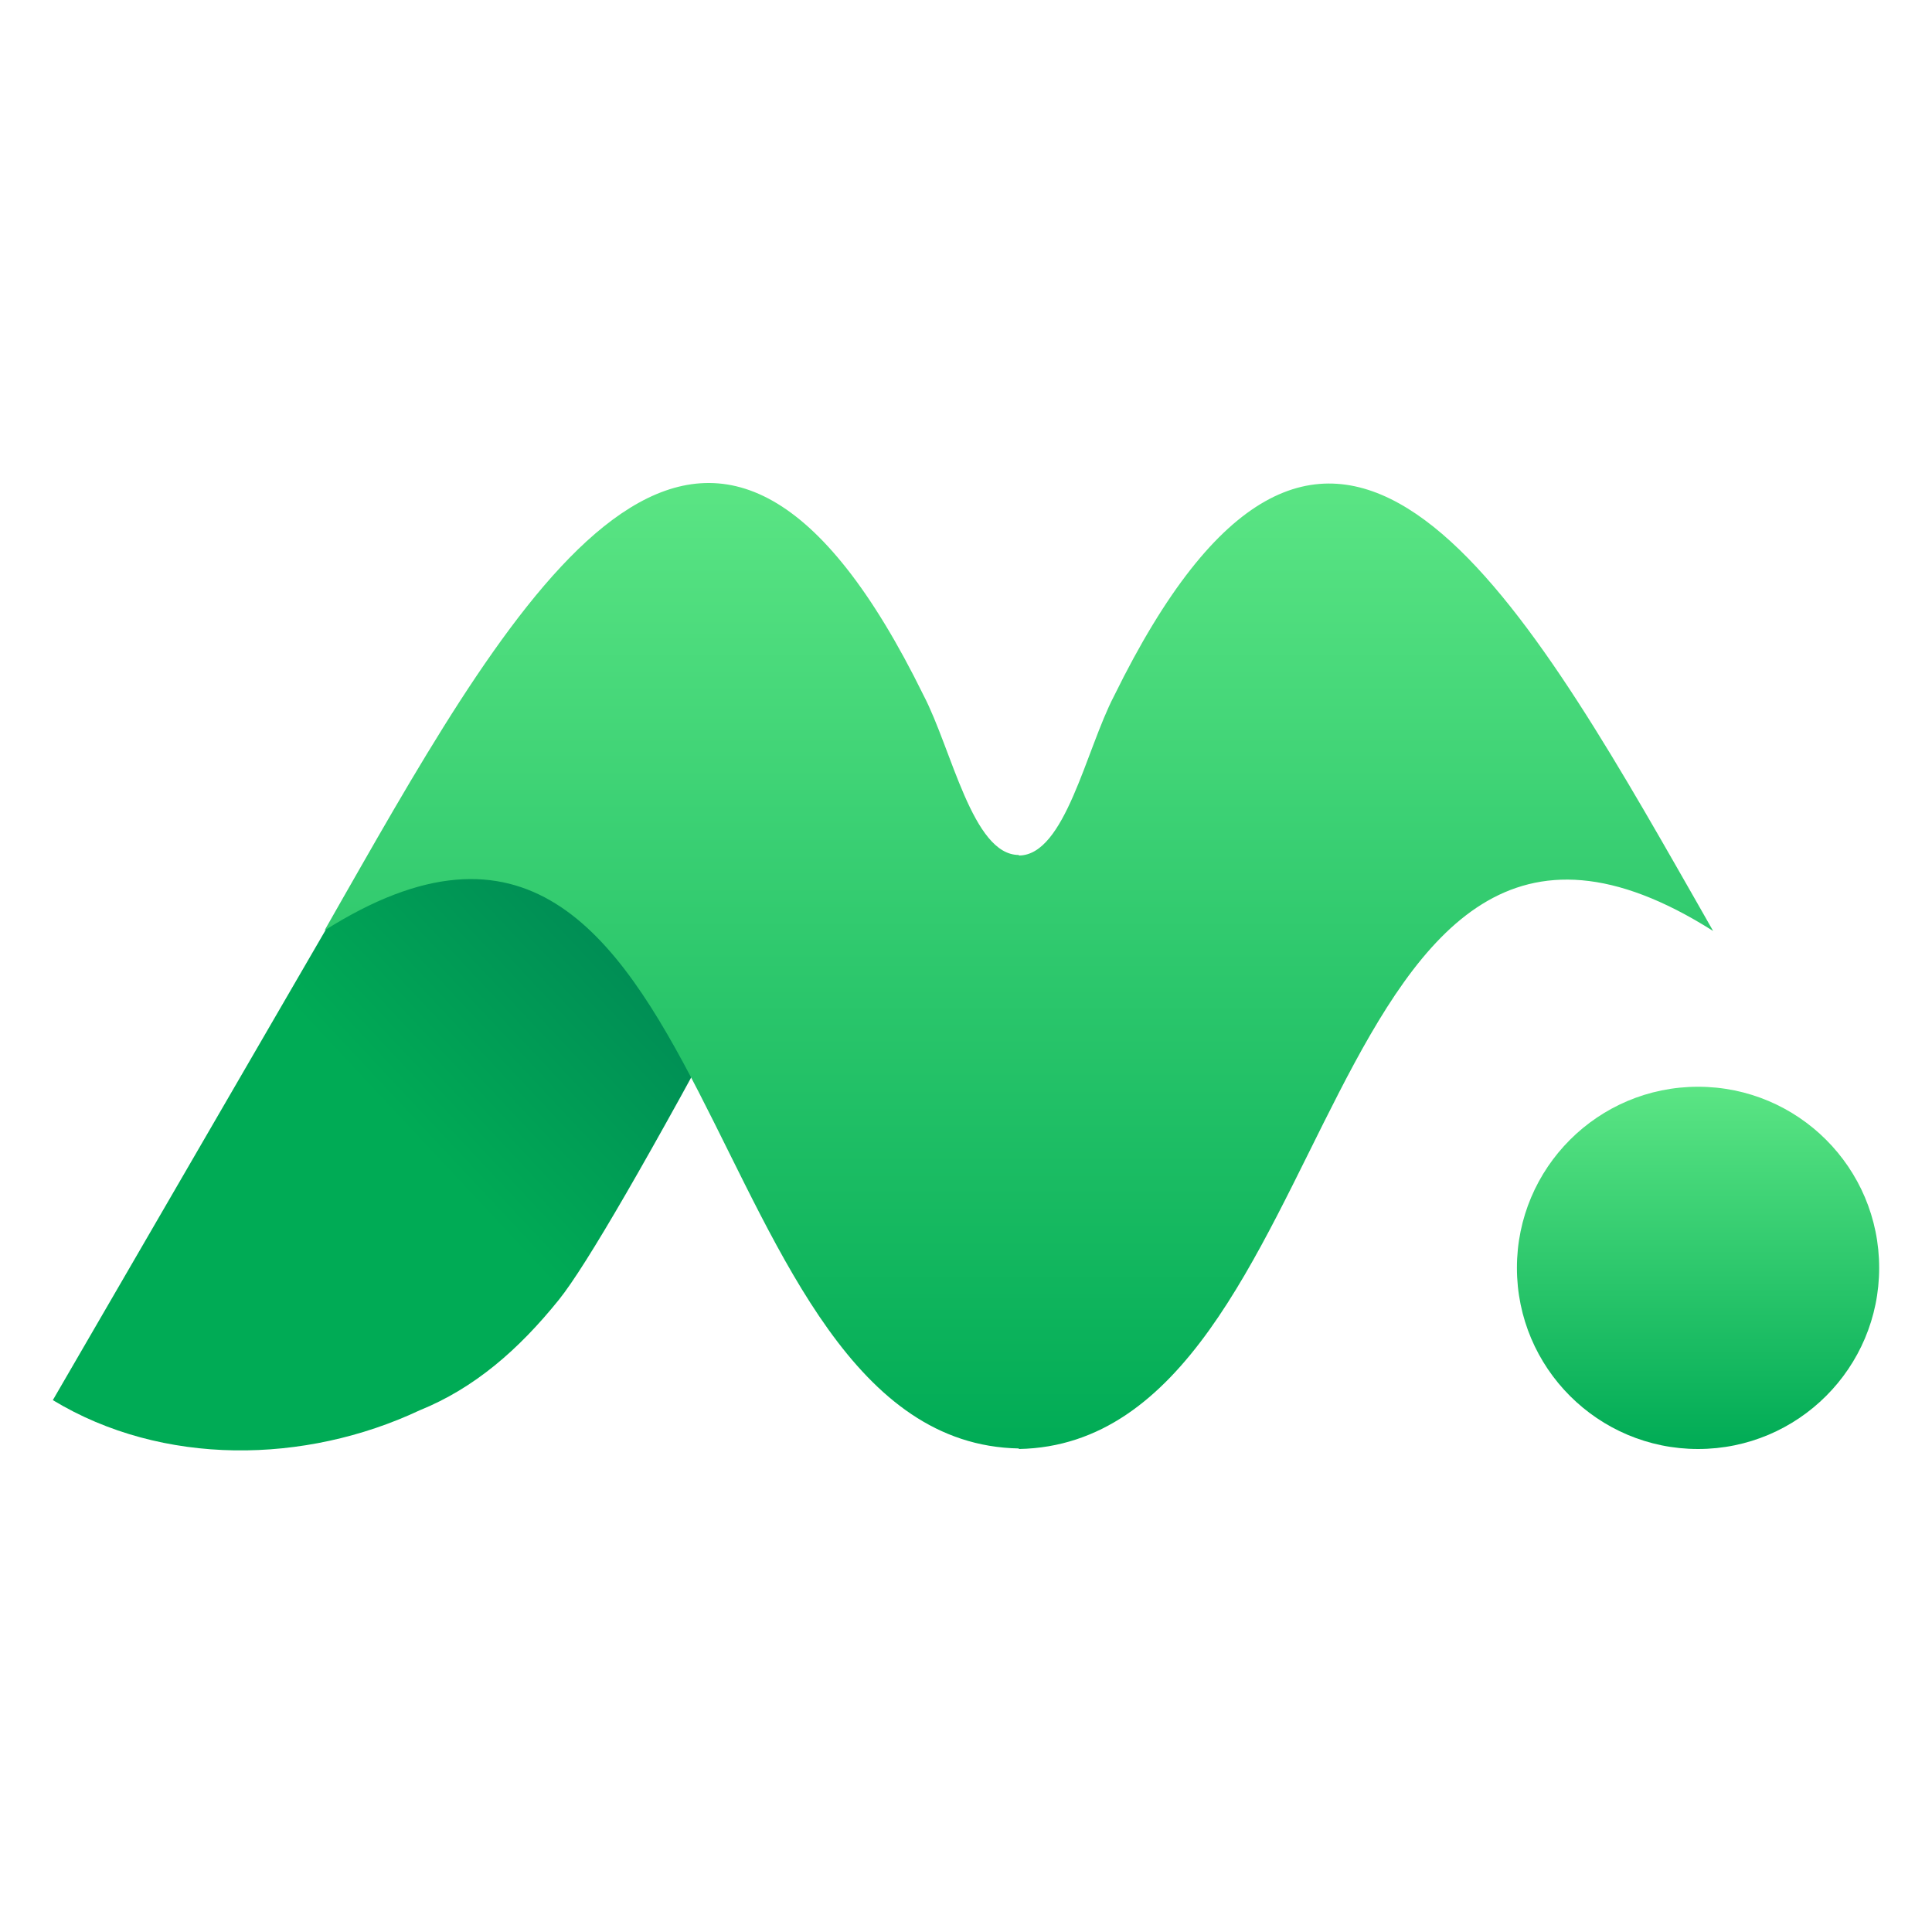
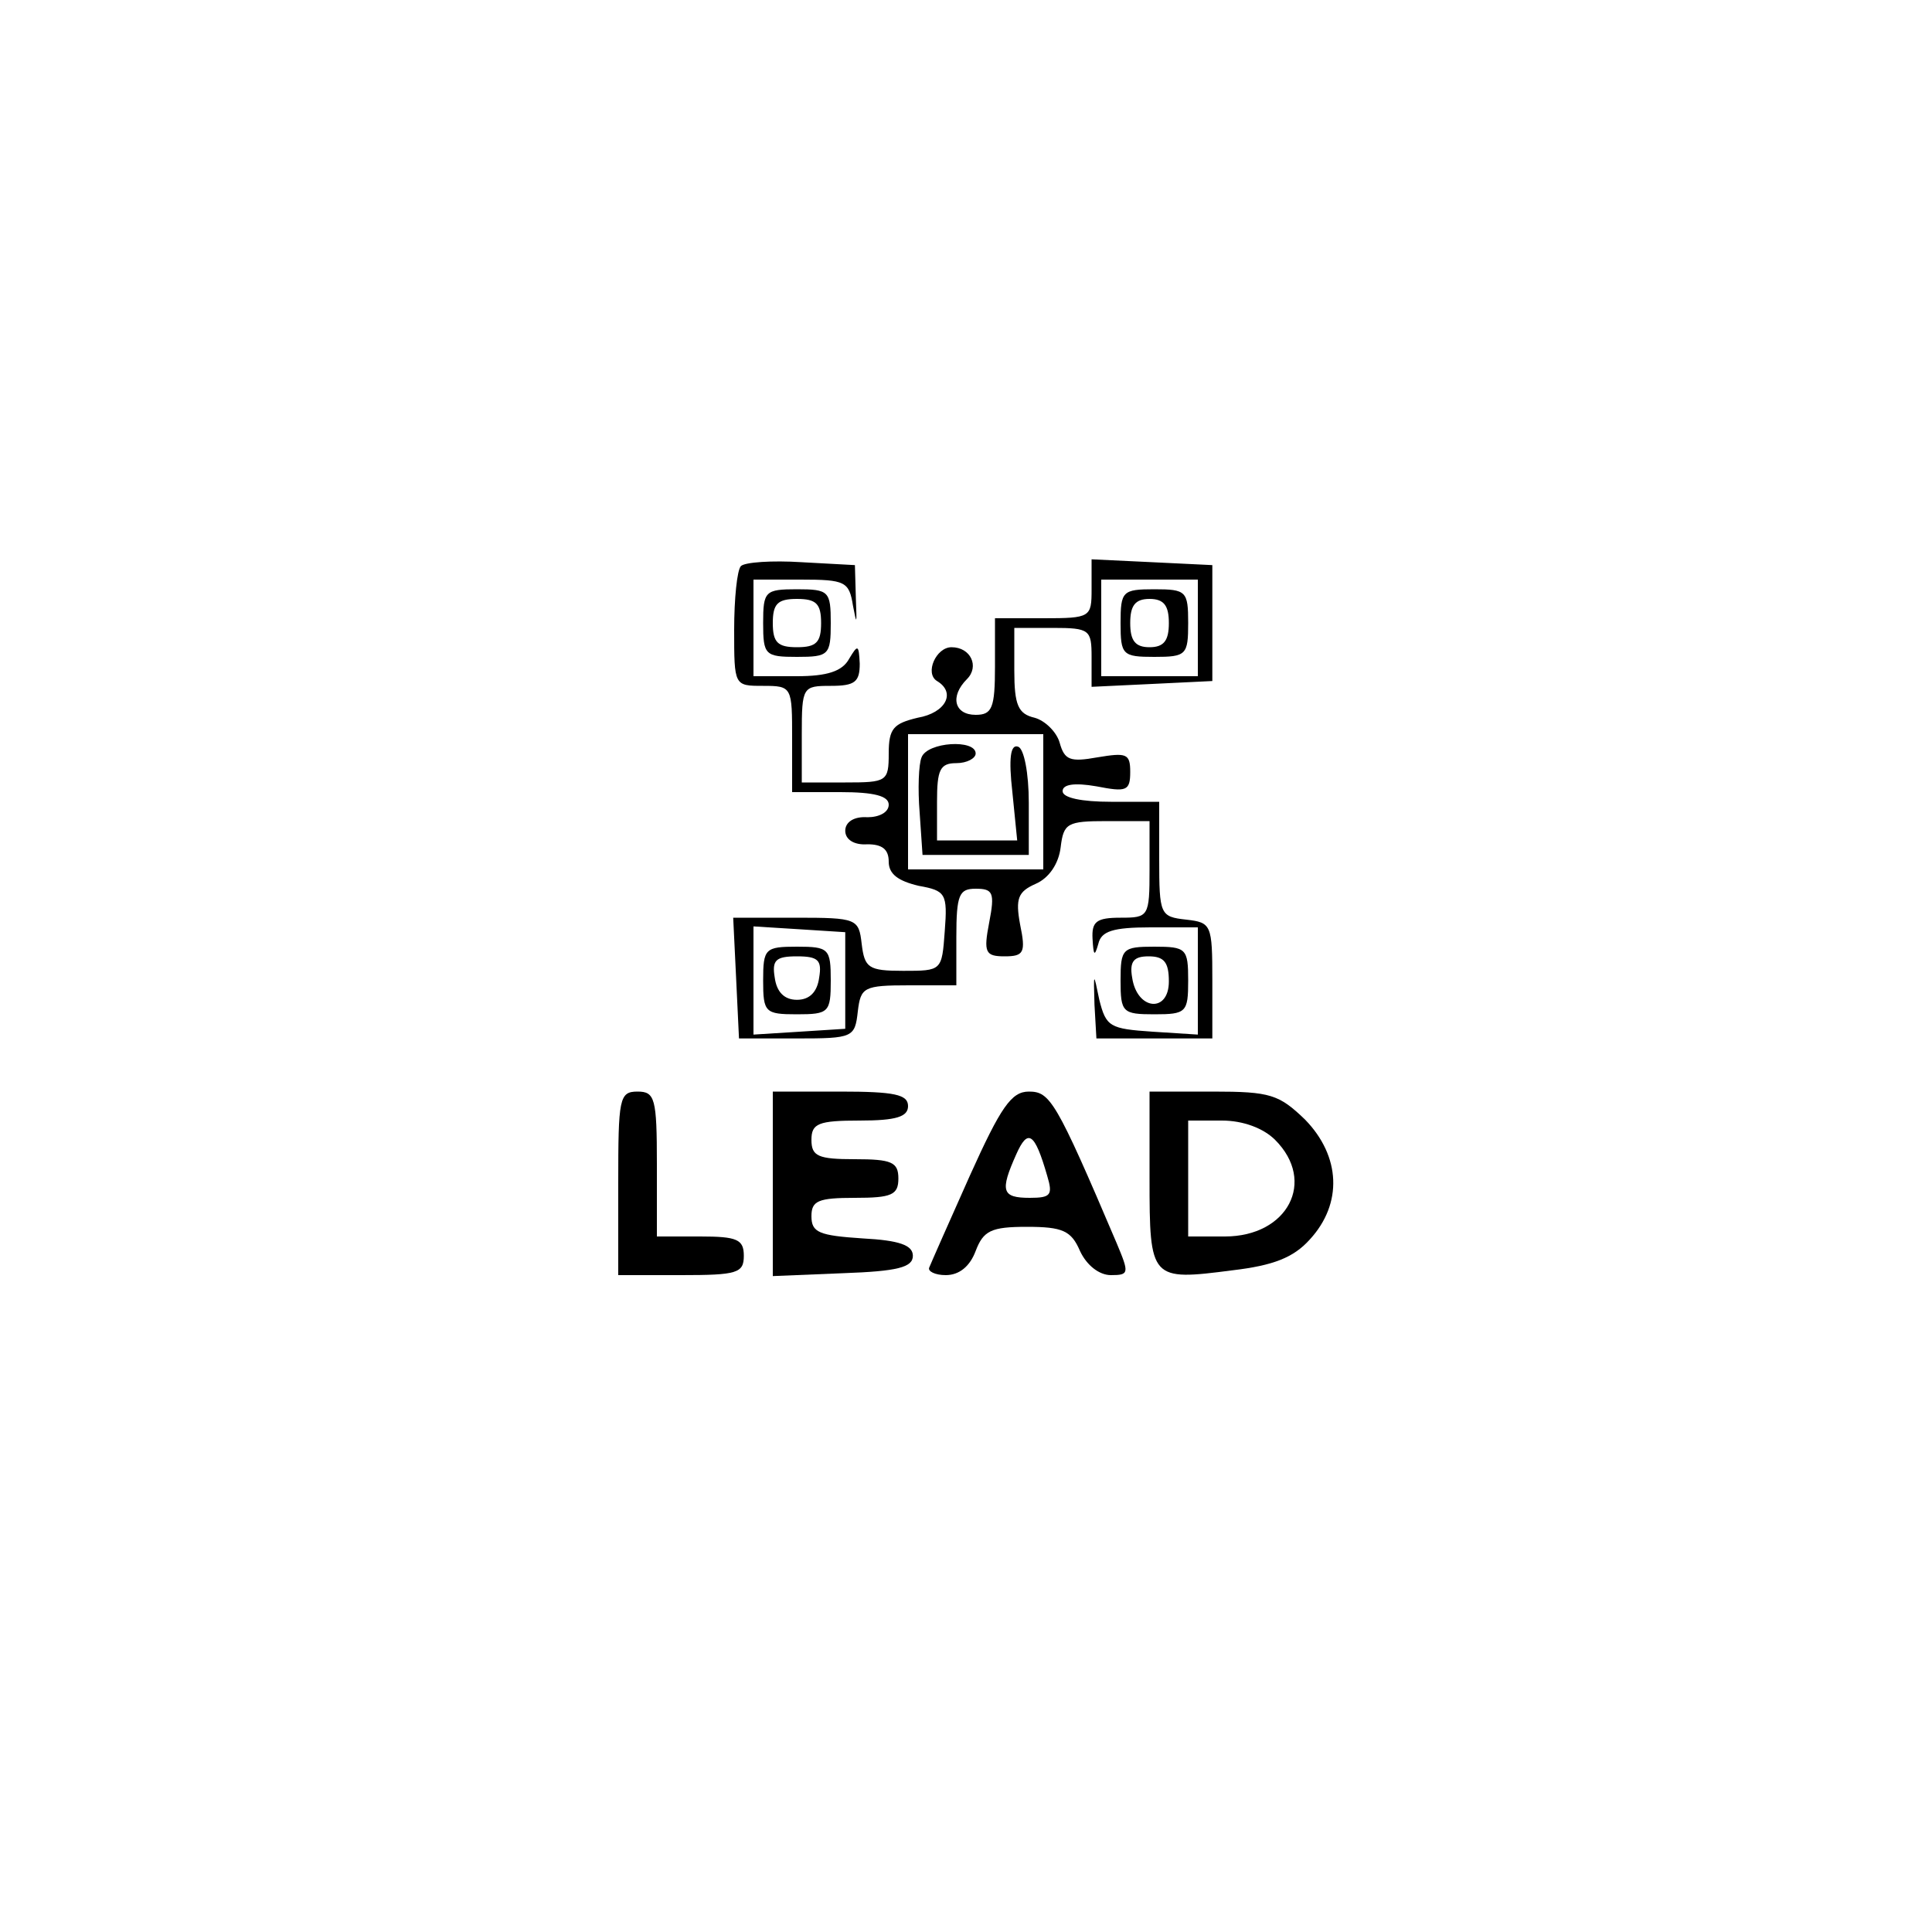
- <svg xmlns="http://www.w3.org/2000/svg" height="512" viewBox="0 0 512 512" width="512">
-   <linearGradient id="a" x1="100%" x2="50%" y1="5.663%" y2="50%">
-     <stop offset="0" stop-color="#007b55" />
-     <stop offset="1" stop-color="#00ab55" />
-   </linearGradient>
-   <linearGradient id="b" x1="50%" x2="50%" y1="0%" y2="100%">
-     <stop offset="0" stop-color="#5be584" />
-     <stop offset="1" stop-color="#00ab55" />
-   </linearGradient>
-   <g fill="none" fill-rule="evenodd" transform="translate(14 128)">
-     <path d="m92.807 83.107c44.289 22.889 46.308 23.935 46.401 23.98.012.009.642.333 44.793 23.153-26.072 48.54-42.693 77.266-49.868 86.179-10.759 13.37-22.495 23.493-36.93 29.334-30.346 14.262-68.07 14.929-97.202-2.704z" fill="url(#a)" />
-     <g fill="url(#b)">
-       <path d="m430.31 101.726c-46.271-80.956-94.1-157.228-149.043-45.344-7.516 14.383-12.995 42.337-25.267 42.337v-.142c-12.272 0-17.749-27.953-25.265-42.337-54.945-111.885-102.774-35.612-149.045 45.344-3.482 6.105-6.827 11.932-9.69 16.996 106.038-67.127 97.11 135.666 184 137.278v.142c86.891-1.611 77.962-204.405 184-137.28-2.861-5.062-6.206-10.889-9.69-16.994" />
-       <path d="m436 256c26.509 0 48-21.491 48-48s-21.491-48-48-48-48 21.491-48 48 21.491 48 48 48" />
-     </g>
+ <svg xmlns="http://www.w3.org/2000/svg" version="1.0" width="200pt" height="200pt" viewBox="0 0 200 200" preserveAspectRatio="xMidYMid meet">
+   <g transform="translate(0,200) scale(0.1,-0.1)" fill="#000000" stroke="none">
+     <path d="M767 1414 c-4 -4 -7 -34 -7 -66 0 -58 0 -58 30 -58 30 0 30 -1 30 -55 l0 -55 50 0 c35 0 50 -4 50 -13 0 -8 -10 -13 -22 -13 -14 1 -23 -5 -23 -14 0 -9 9 -15 23 -14 15 0 22 -5 22 -18 0 -13 10 -20 31 -25 28 -5 30 -8 27 -47 -3 -41 -3 -41 -43 -41 -36 0 -40 3 -43 28 -3 26 -5 27 -68 27 l-65 0 3 -62 3 -63 60 0 c58 0 60 1 63 28 3 25 6 27 53 27 l49 0 0 50 c0 44 3 50 20 50 18 0 20 -4 14 -35 -6 -31 -4 -35 16 -35 20 0 22 4 16 33 -5 27 -2 34 16 42 14 6 24 21 26 38 3 25 7 27 48 27 l44 0 0 -50 c0 -49 -1 -50 -30 -50 -25 0 -30 -4 -29 -22 1 -17 2 -19 6 -5 3 13 15 17 54 17 l49 0 0 -56 0 -55 -47 3 c-44 3 -48 5 -55 33 -6 29 -6 29 -5 -5 l2 -35 60 0 60 0 0 60 c0 58 -1 60 -27 63 -27 3 -28 5 -28 63 l0 59 -50 0 c-30 0 -50 4 -50 11 0 7 12 9 35 5 31 -6 35 -5 35 15 0 19 -4 20 -34 15 -28 -5 -34 -3 -39 15 -3 11 -15 23 -26 26 -17 4 -21 13 -21 49 l0 44 40 0 c38 0 40 -2 40 -30 l0 -31 63 3 62 3 0 60 0 60 -62 3 -63 3 0 -31 c0 -29 -1 -30 -50 -30 l-50 0 0 -50 c0 -43 -3 -50 -20 -50 -22 0 -27 19 -9 37 13 13 4 33 -16 33 -16 0 -28 -27 -15 -35 20 -12 9 -33 -20 -38 -25 -6 -30 -11 -30 -37 0 -29 -2 -30 -45 -30 l-45 0 0 50 c0 49 1 50 30 50 25 0 30 4 30 23 -1 20 -2 20 -11 5 -7 -13 -23 -18 -54 -18 l-45 0 0 50 0 50 49 0 c46 0 50 -2 54 -27 4 -21 4 -19 3 7 l-1 35 -55 3 c-31 2 -59 0 -63 -4z m473 -64 l0 -50 -50 0 -50 0 0 50 0 50 50 0 50 0 0 -50z m-160 -180 l0 -70 -70 0 -70 0 0 70 0 70 70 0 70 0 0 -70z m-205 -185 l0 -50 -47 -3 -48 -3 0 56 0 56 48 -3 47 -3 0 -50z" />
+     <path d="M1160 1355 c0 -33 2 -35 35 -35 33 0 35 2 35 35 0 33 -2 35 -35 35 -33 0 -35 -2 -35 -35z m50 0 c0 -18 -5 -25 -20 -25 -15 0 -20 7 -20 25 0 18 5 25 20 25 15 0 20 -7 20 -25z" />
+     <path d="M954 1216 c-3 -7 -4 -33 -2 -57 l3 -44 55 0 55 0 0 54 c0 31 -5 56 -11 58 -8 3 -10 -12 -6 -47 l5 -50 -42 0 -41 0 0 40 c0 33 3 40 20 40 11 0 20 5 20 10 0 15 -50 12 -56 -4z" />
+     <path d="M790 985 c0 -33 2 -35 35 -35 33 0 35 2 35 35 0 33 -2 35 -35 35 -33 0 -35 -2 -35 -35z m58 3 c-2 -15 -10 -23 -23 -23 -13 0 -21 8 -23 23 -3 18 1 22 23 22 22 0 26 -4 23 -22z" />
+     <path d="M790 1355 c0 -33 2 -35 35 -35 33 0 35 2 35 35 0 33 -2 35 -35 35 -33 0 -35 -2 -35 -35z m60 0 c0 -20 -5 -25 -25 -25 -20 0 -25 5 -25 25 0 20 5 25 25 25 20 0 25 -5 25 -25z" />
+     <path d="M1160 985 c0 -33 2 -35 35 -35 33 0 35 2 35 35 0 33 -2 35 -35 35 -33 0 -35 -2 -35 -35z m50 -1 c0 -33 -33 -30 -38 4 -3 17 2 22 17 22 16 0 21 -6 21 -26z" />
+     <path d="M640 775 l0 -95 65 0 c58 0 65 2 65 20 0 17 -7 20 -45 20 l-45 0 0 75 c0 68 -2 75 -20 75 -19 0 -20 -7 -20 -95z" />
+     <path d="M800 775 l0 -96 73 3 c56 2 72 6 72 18 0 11 -14 16 -52 18 -45 3 -53 6 -53 23 0 16 7 19 45 19 38 0 45 3 45 20 0 17 -7 20 -45 20 -38 0 -45 3 -45 20 0 17 7 20 50 20 38 0 50 4 50 15 0 12 -14 15 -70 15 l-70 0 0 -95z" />
+     <path d="M1004 783 c-21 -47 -40 -90 -42 -95 -2 -4 6 -8 17 -8 14 0 25 9 31 25 8 21 16 25 53 25 37 0 46 -4 55 -25 7 -15 20 -25 32 -25 19 0 19 2 6 33 -63 148 -69 157 -91 157 -18 0 -29 -16 -61 -87z m80 0 c6 -20 4 -23 -18 -23 -29 0 -31 7 -14 45 12 27 19 23 32 -22z" />
+     <path d="M1190 780 c0 -105 1 -106 86 -95 42 5 63 13 80 32 34 37 32 86 -5 124 -27 26 -36 29 -95 29 l-66 0 0 -90z m130 40 c43 -43 13 -100 -52 -100 l-38 0 0 60 0 60 35 0 c22 0 43 -8 55 -20z" />
  </g>
</svg>
